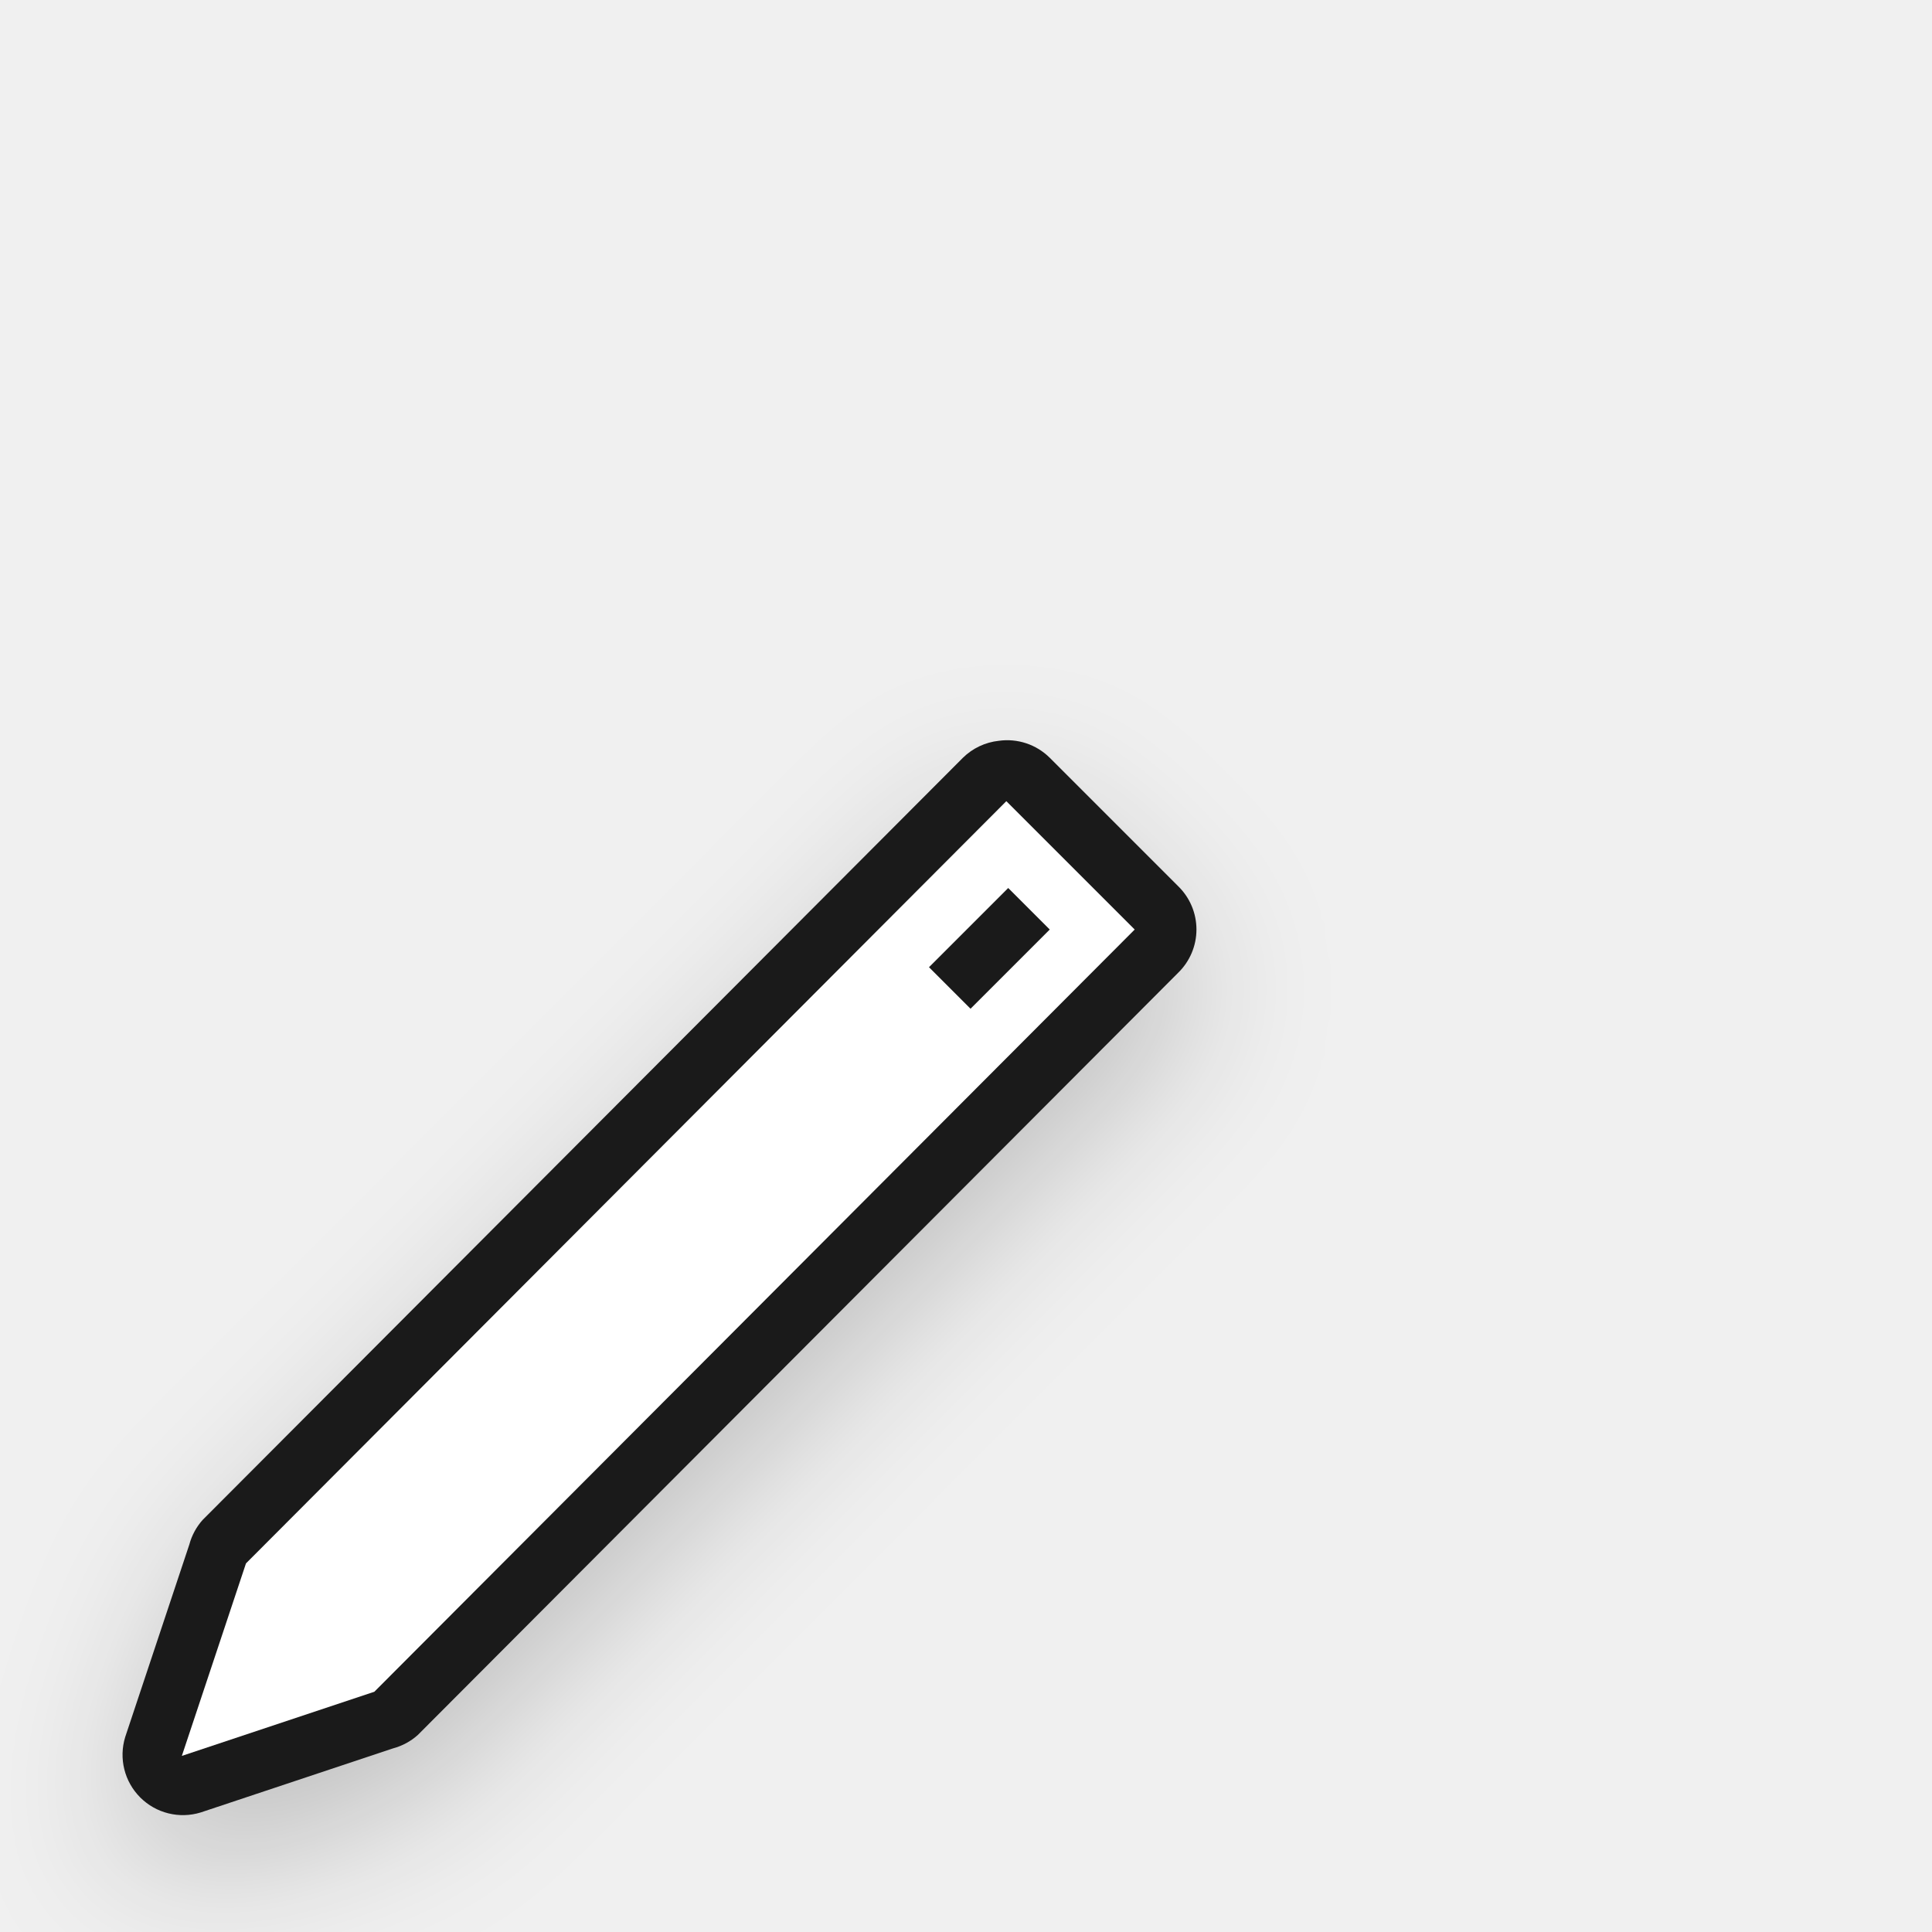
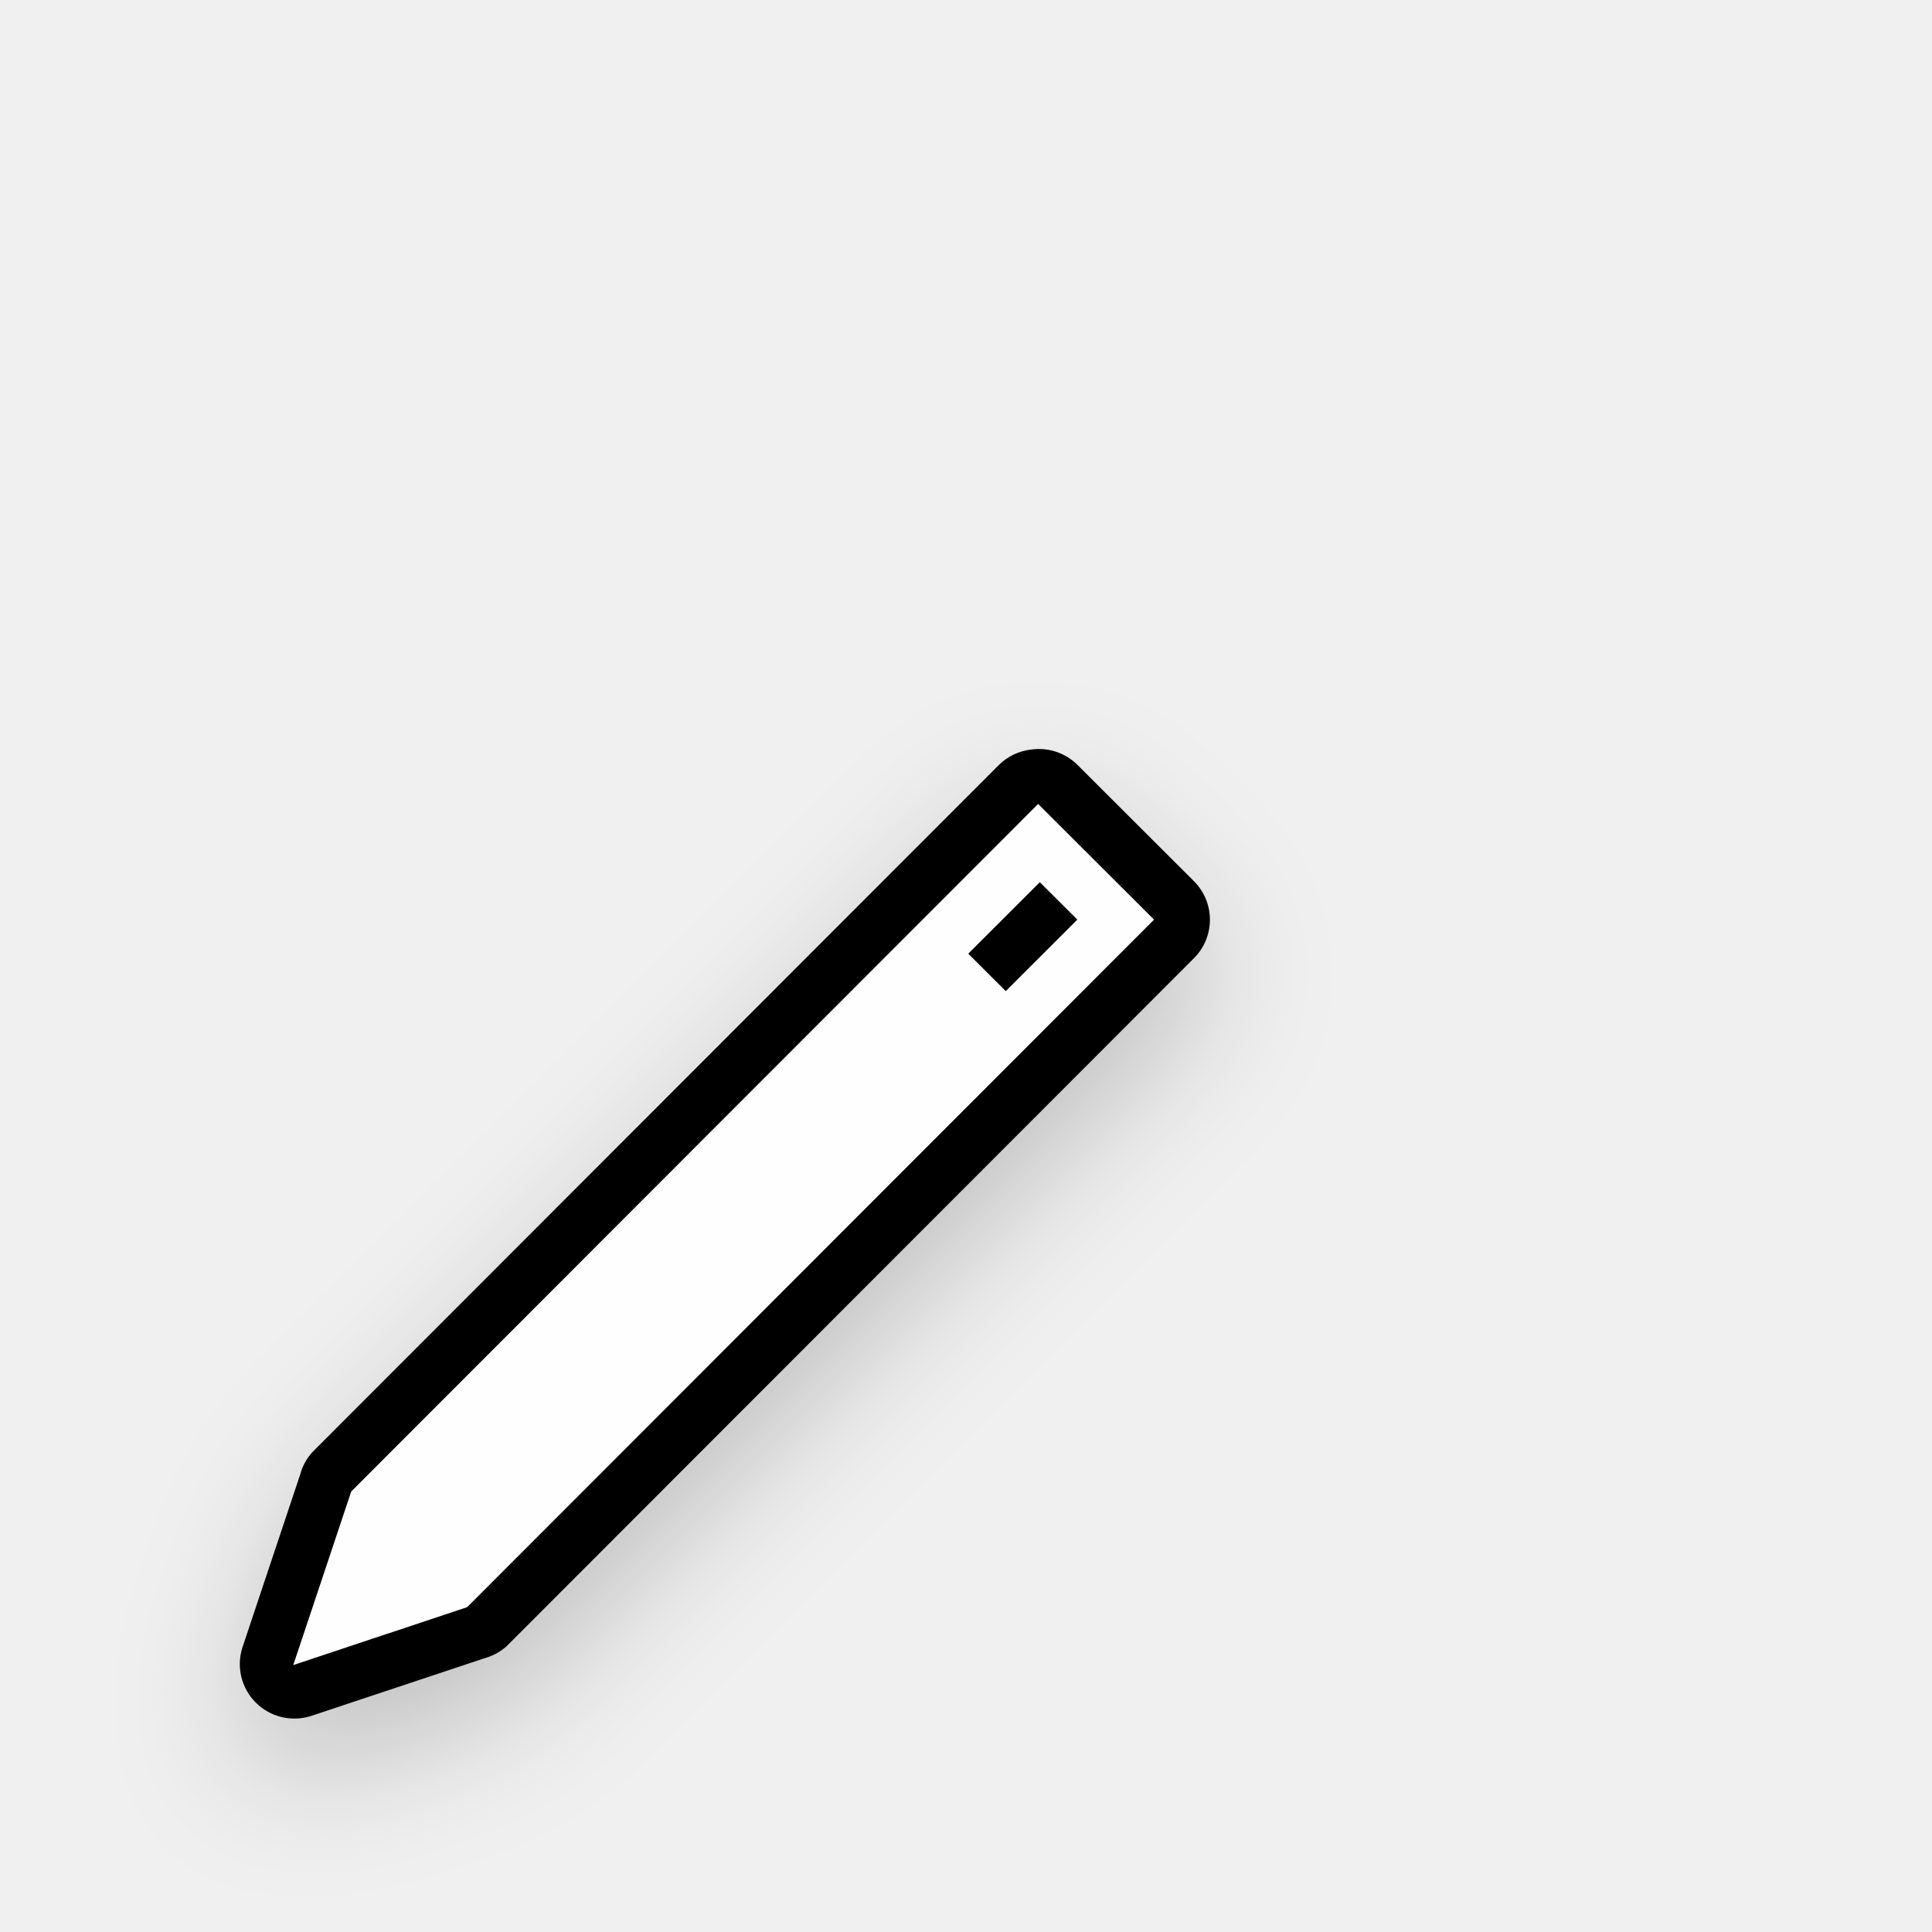
- <svg xmlns="http://www.w3.org/2000/svg" width="32" height="32" viewBox="0 0 32 32" id="svg2" version="1.1">
-   <defs id="defs4">
-     <filter style="color-interpolation-filters:sRGB" height="1.328" y="-0.164" width="1.329" x="-0.165" id="filter7870">
-       <feGaussianBlur id="feGaussianBlur7872" stdDeviation="1.218" />
-     </filter>
-   </defs>
-   <g id="layer1" transform="translate(0,-1020.362)">
-     <g id="g827">
-       <path style="color:#000000;font-style:normal;font-variant:normal;font-weight:normal;font-stretch:normal;font-size:medium;line-height:normal;font-family:Sans;-inkscape-font-specification:Sans;text-indent:0;text-align:start;text-decoration:none;text-decoration-line:none;letter-spacing:normal;word-spacing:normal;text-transform:none;writing-mode:lr-tb;direction:ltr;baseline-shift:baseline;text-anchor:start;display:inline;overflow:visible;visibility:visible;opacity:0.2;fill:#000000;fill-opacity:1;fill-rule:nonzero;stroke:none;stroke-width:2;marker:none;filter:url(#filter7870);enable-background:accumulate" d="m 260.844,498.562 c -0.557,0.098 -0.949,0.741 -0.781,1.281 l 1.062,3.188 c 0.04,0.15 0.116,0.29 0.219,0.406 l 12.594,12.625 c 0.159,0.156 0.372,0.257 0.594,0.281 0.304,0.043 0.626,-0.065 0.844,-0.281 l 2.125,-2.125 c 0.384,-0.372 0.384,-1.066 0,-1.438 l -12.594,-12.625 c -0.116,-0.103 -0.256,-0.179 -0.406,-0.219 l -3.188,-1.062 c -0.151,-0.047 -0.313,-0.058 -0.469,-0.031 z" id="path7428" transform="matrix(1,0,0,-1,-257.9883,1549.97)" />
-       <path style="color:#000000;font-style:normal;font-variant:normal;font-weight:normal;font-stretch:normal;font-size:medium;line-height:normal;font-family:Sans;-inkscape-font-specification:Sans;text-indent:0;text-align:start;text-decoration:none;text-decoration-line:none;letter-spacing:normal;word-spacing:normal;text-transform:none;writing-mode:lr-tb;direction:ltr;baseline-shift:baseline;text-anchor:start;display:inline;overflow:visible;visibility:visible;fill:#1a1a1a;fill-opacity:1;fill-rule:nonzero;stroke:none;stroke-width:2;marker:none;enable-background:accumulate" d="m 16.543,1032.632 a 1,1 0 0 0 -0.594,0.281 l -12.594,12.625 a 1,1 0 0 0 -0.219,0.406 l -1.062,3.188 a 1,1 0 0 0 1.25,1.25 l 3.188,-1.062 a 1,1 0 0 0 0.406,-0.219 l 12.594,-12.625 a 1,1 0 0 0 0,-1.438 l -2.125,-2.125 a 1,1 0 0 0 -0.844,-0.281 z" id="path4801-6-4-9" />
-       <path style="fill:#ffffff;fill-opacity:1;stroke:none" d="m 16.668,1033.632 -12.594,12.625 -1.062,3.188 3.188,-1.062 12.594,-12.625 z m 0.031,1.438 0.688,0.688 -1.312,1.312 -0.688,-0.688 z" id="path4801-6-4" />
-     </g>
+ <svg xmlns="http://www.w3.org/2000/svg" height="24" viewBox="0 0 24 24" width="24">
+   <filter id="a" color-interpolation-filters="sRGB" height="1.328" width="1.329" x="-.165" y="-.164">
+     <feGaussianBlur stdDeviation="1.218" />
+   </filter>
+   <path d="m260.844 498.562c-.557.098-.949.741-.781 1.281l1.062 3.188c.04.15.116.29.219.406l12.594 12.625c.159.156.372.257.594.281.304.043.626-.065.844-.281l2.125-2.125c.384-.372.384-1.066 0-1.438l-12.594-12.625c-.116-.103-.256-.179-.406-.219l-3.188-1.062c-.151-.047-.313-.058-.469-.031z" filter="url(#a)" opacity=".2" transform="matrix(.6775924 0 0 -.6764799 -173.2087 359.2799)" />
+   <g stroke-width=".677">
+     <path d="m12.812 9.311a.678.677 0 0 0 -.402.19l-8.533 8.541a.678.677 0 0 0 -.148.275l-.72 2.156a.678.677 0 0 0 .847.846l2.16-.719a.678.677 0 0 0 .275-.148l8.533-8.541a.678.677 0 0 0 0-.972l-1.44-1.438a.678.677 0 0 0 -.572-.19z" />
+     <path d="m12.896 9.987-8.533 8.541-.72 2.156 2.16-.719 8.533-8.541zm.021.972.466.465-.889.888-.466-.465z" fill="#fefefe" />
  </g>
</svg>
